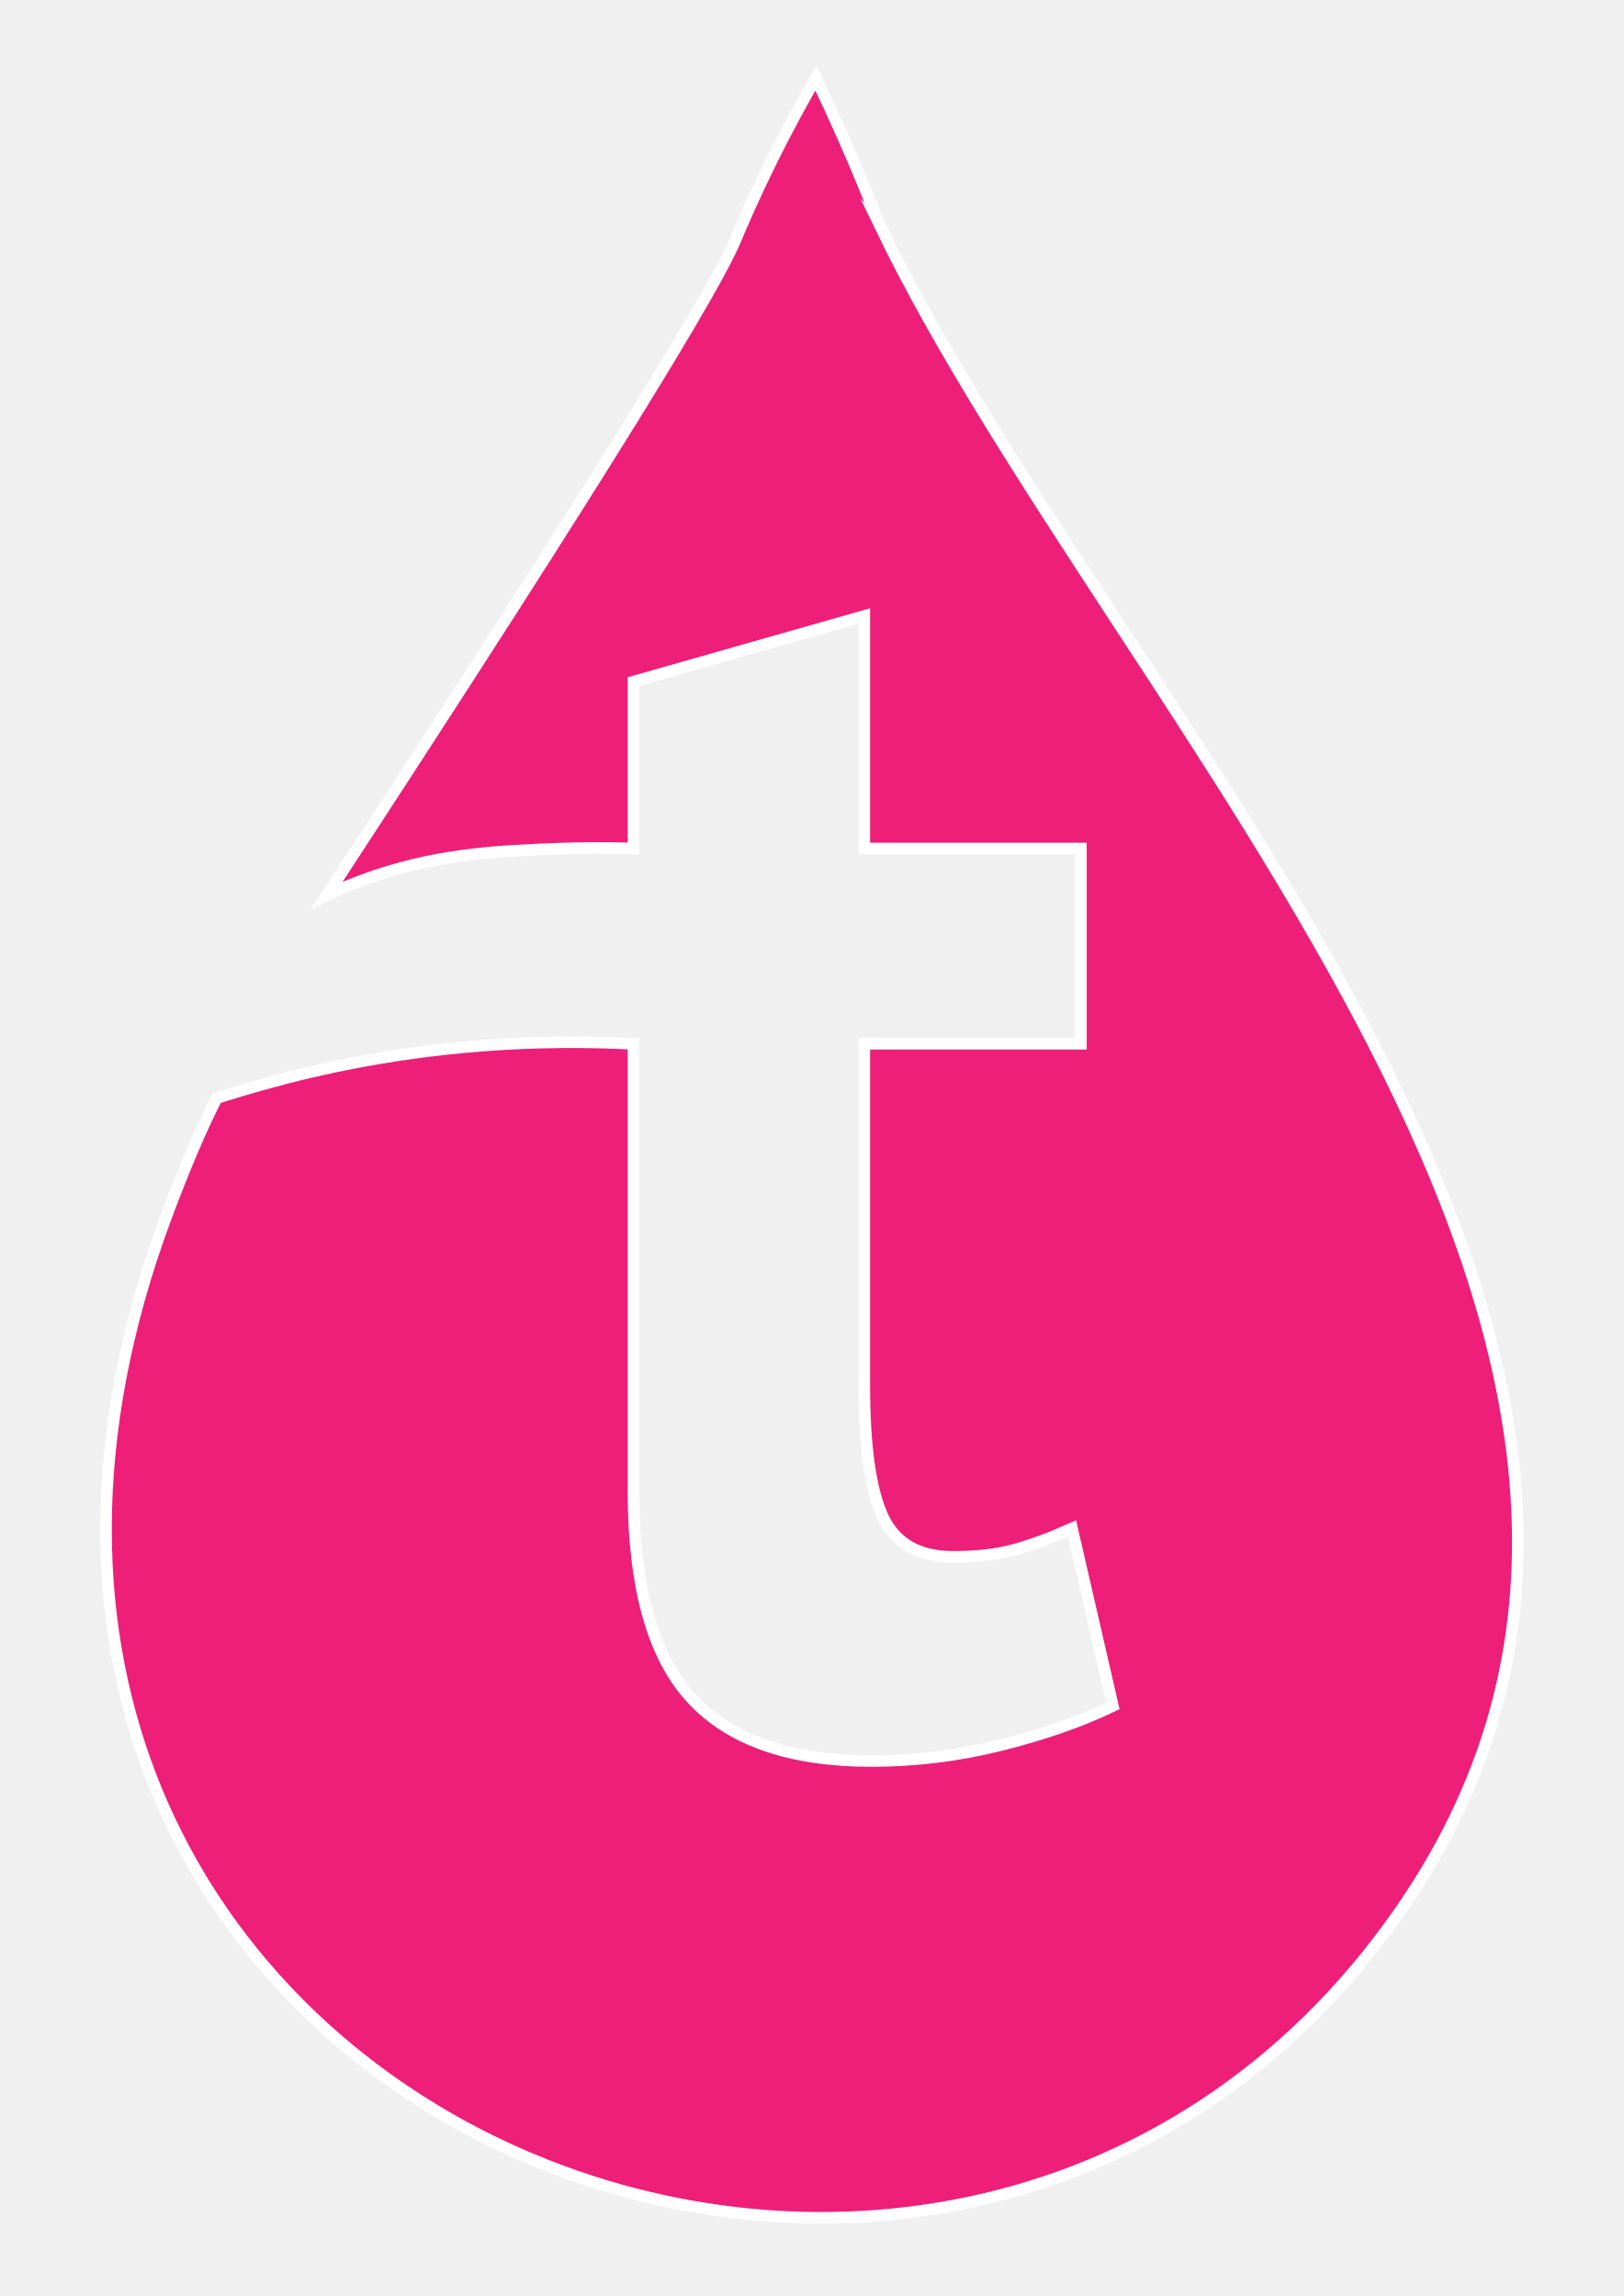
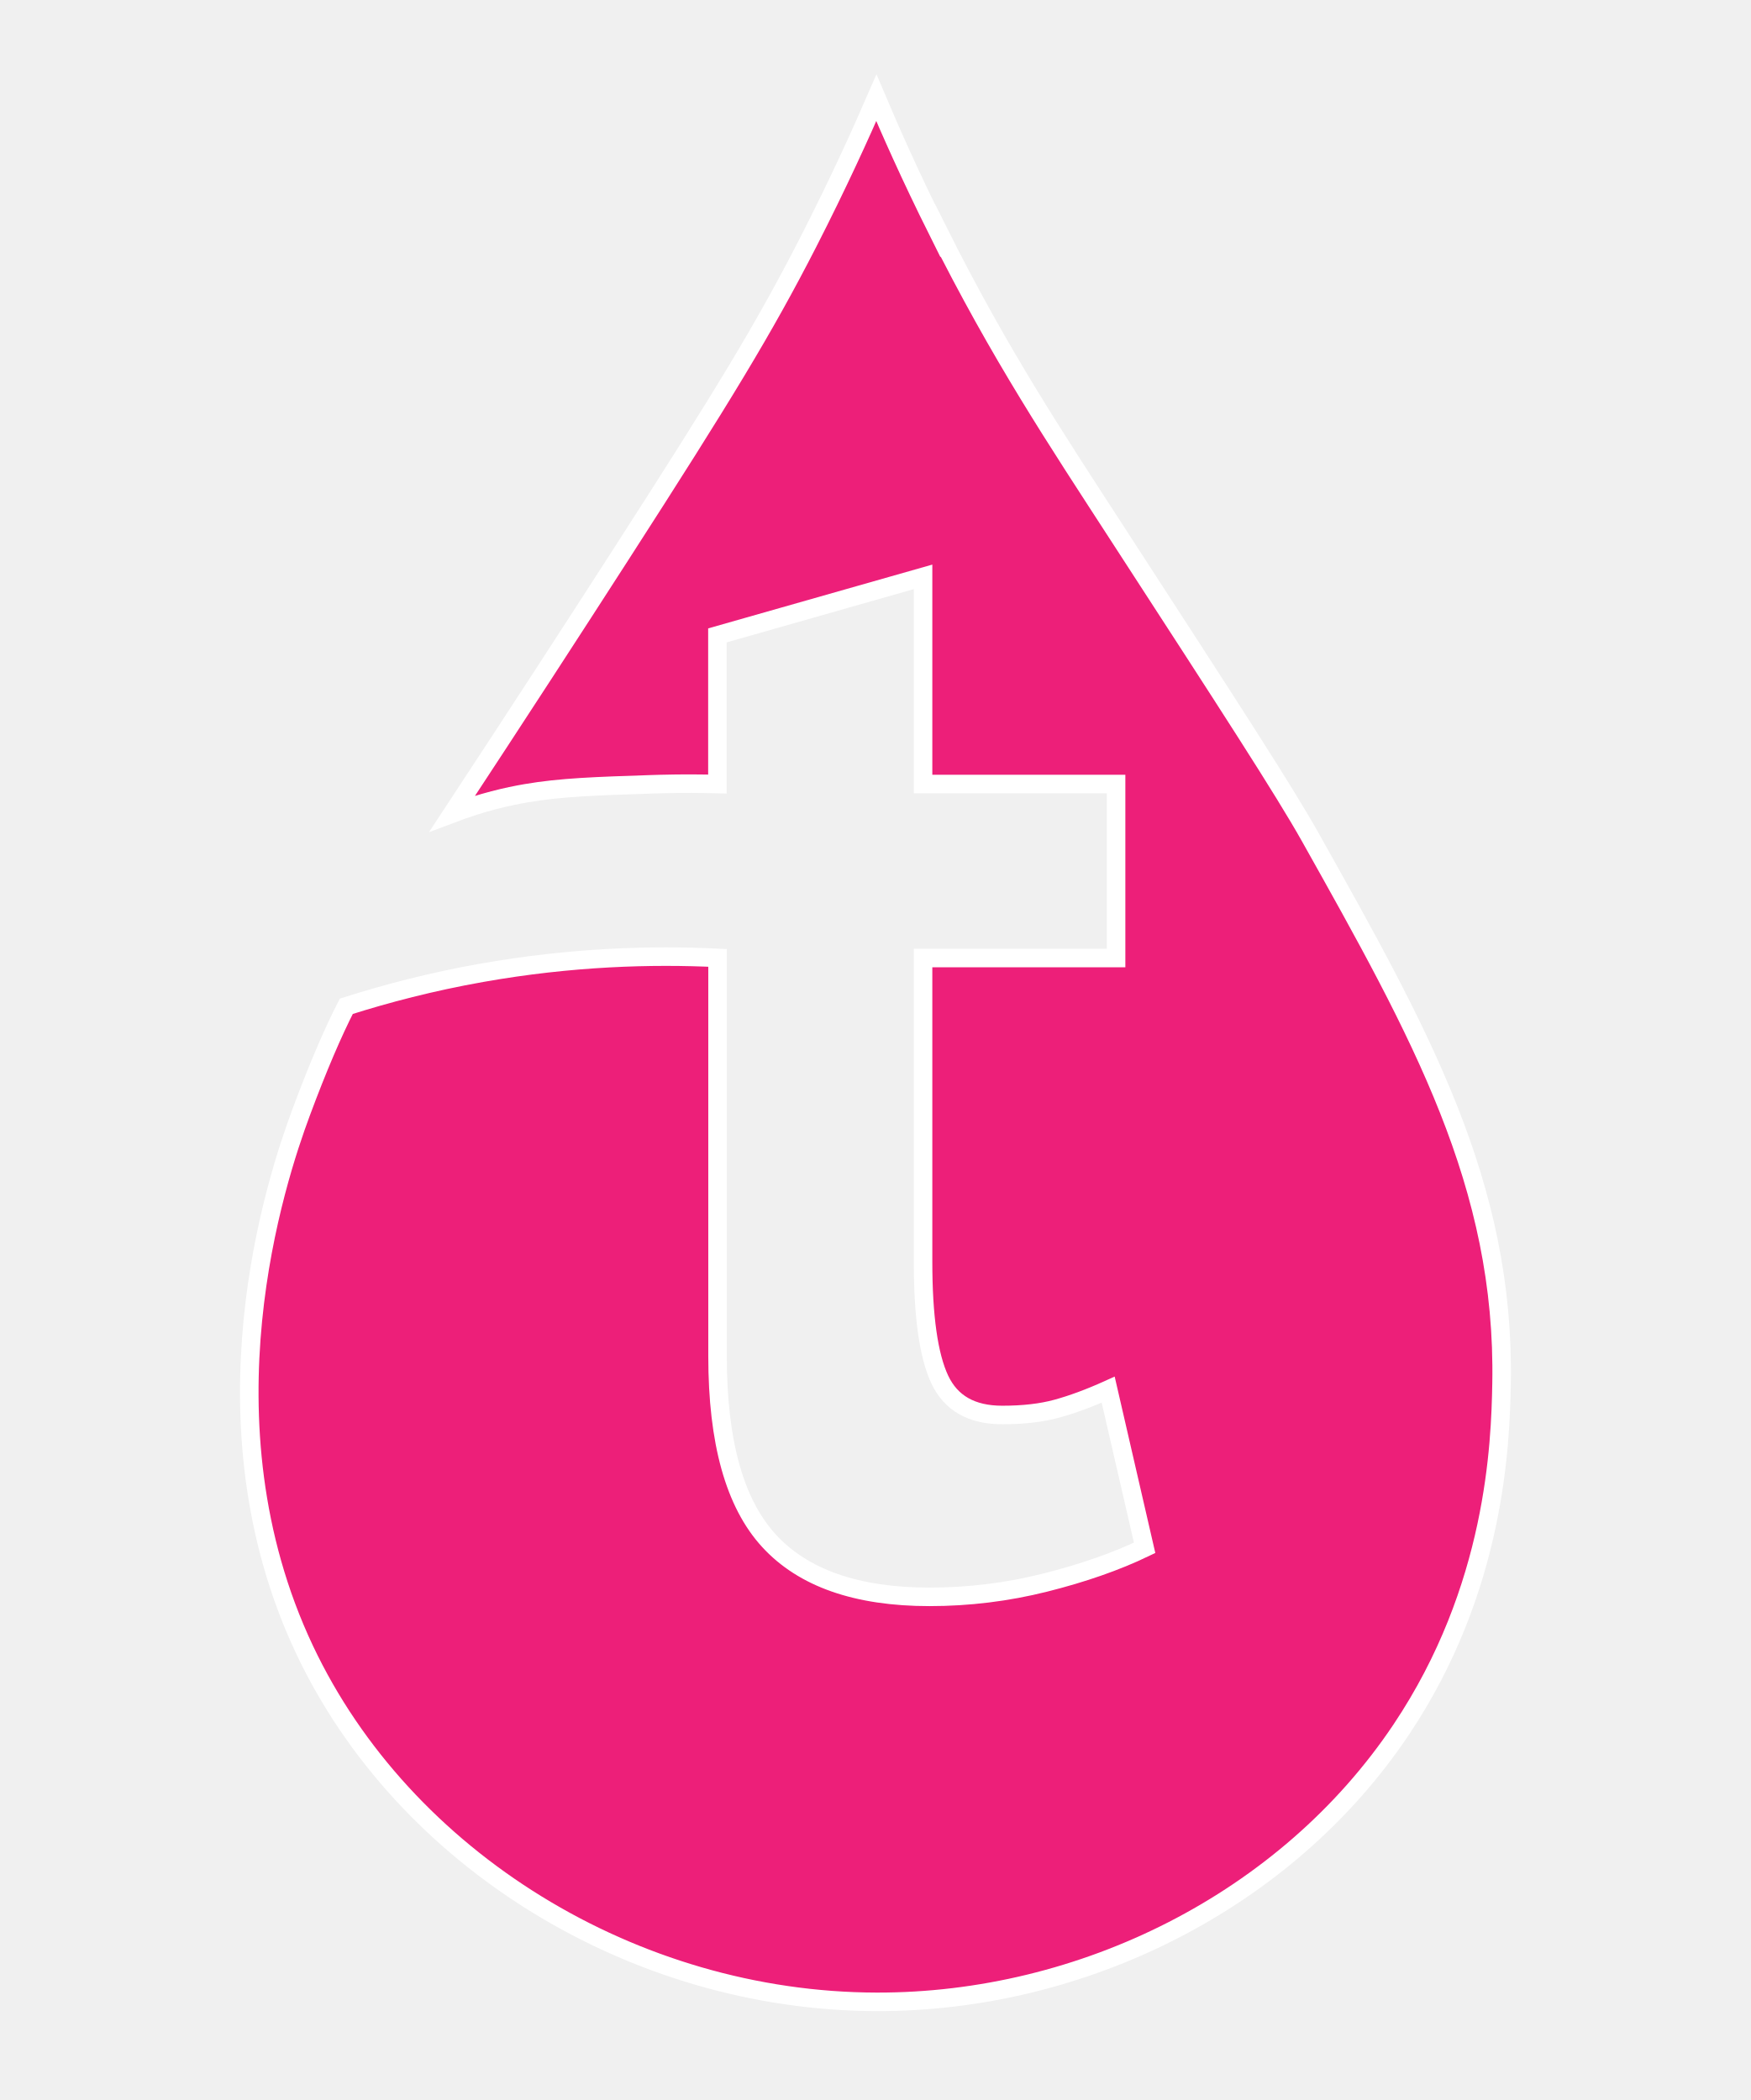
- <svg xmlns="http://www.w3.org/2000/svg" id="Layer_1" viewBox="0 0 420.94 595.28">
-   <path d="M228.3,58.94c-.66-1.37-3.83-9.84-8.74-21.07-3.27-7.47-6.12-13.55-8.06-17.62-2.63,4.54-6.71,11.81-11.26,20.98-5.64,11.38-9.19,20.01-9.72,21.26-5.01,11.88-30.4,54.3-105.77,169.6,1.81-.85,4.75-2.19,8.46-3.59,18.84-7.14,35.64-7.88,51.92-8.47,4.58-.17,11.14-.29,19.09-.04v-43.27l59.83-17.03v60.3h56.15v50.63h-56.15v88.37c0,15.96,1.61,27.39,4.83,34.29,3.22,6.9,9.28,10.36,18.18,10.36,6.13,0,11.43-.61,15.88-1.84,4.44-1.22,9.44-3.06,14.96-5.52l10.59,46.03c-8.29,3.99-17.95,7.36-29,10.13-11.05,2.76-22.25,4.14-33.6,4.14-21.17,0-36.75-5.45-46.72-16.34-9.97-10.89-14.96-28.77-14.96-53.62v-115.99c-23.59-1.22-52.12-.02-83.46,7.26-9.71,2.25-19.66,5.29-19.66,5.29-1.08.33-1.95.6-2.4.74h0c-1.06.33-1.93.61-2.51.8-3.77,7.3-8.34,17.93-13.17,30.9-85.22,229.01,202.61,349.24,320.08,179.68,99.78-144.02-73.05-308.44-134.8-436.37Z" fill="#ed1f79" fill-rule="evenodd" stroke="#fff" stroke-miterlimit="10" stroke-width="3" vector-effect="non-scaling-stroke" />
+ <svg xmlns="http://www.w3.org/2000/svg" id="Layer_1" viewBox="0 0 141.73 170.08">
+   <path d="M75.92,18.69c-2.23-4.47-3.89-8.24-4.96-10.77-1.24,2.86-3.09,6.95-5.55,11.76-3.58,6.98-6.81,12.29-15.15,25.25-3.84,5.97-8.42,13.03-13.63,20.95,2.43-.92,4.48-1.38,5.94-1.63,2.83-.49,5.69-.58,10.21-.73.33-.01.58-.02.67-.02,1.87-.05,3.45-.03,4.64,0v-12.04l16.65-4.74v16.78h15.63v14.09h-15.63v24.59c0,4.44.45,7.62,1.35,9.54.9,1.92,2.58,2.88,5.06,2.88,1.71,0,3.18-.17,4.42-.51,1.24-.34,2.63-.85,4.16-1.54l2.95,12.81c-2.31,1.11-5,2.05-8.07,2.82-3.07.77-6.19,1.15-9.35,1.15-5.89,0-10.23-1.52-13-4.55-2.78-3.03-4.16-8.01-4.16-14.92v-32.28c-5.31-.26-11.82-.08-19.1,1.21-4.06.72-7.73,1.68-10.96,2.71-1.06,2.06-2.33,5.01-3.66,8.6-2.01,5.41-8.5,24.94.29,43.53,8.02,16.97,26.65,28.46,46.31,28.5,16.66.04,33.17-8.15,42.47-22.04,7.67-11.45,8.04-23.19,8.13-28.02.3-16.13-6.56-28.35-15.5-44.29-2.13-3.79-6.54-10.59-15.37-24.2-5.21-8.04-9.74-14.83-14.78-24.93Z" fill="#ed1f79" fill-rule="evenodd" stroke="#fff" stroke-miterlimit="10" stroke-width="1.5" vector-effect="non-scaling-stroke" />
</svg>
